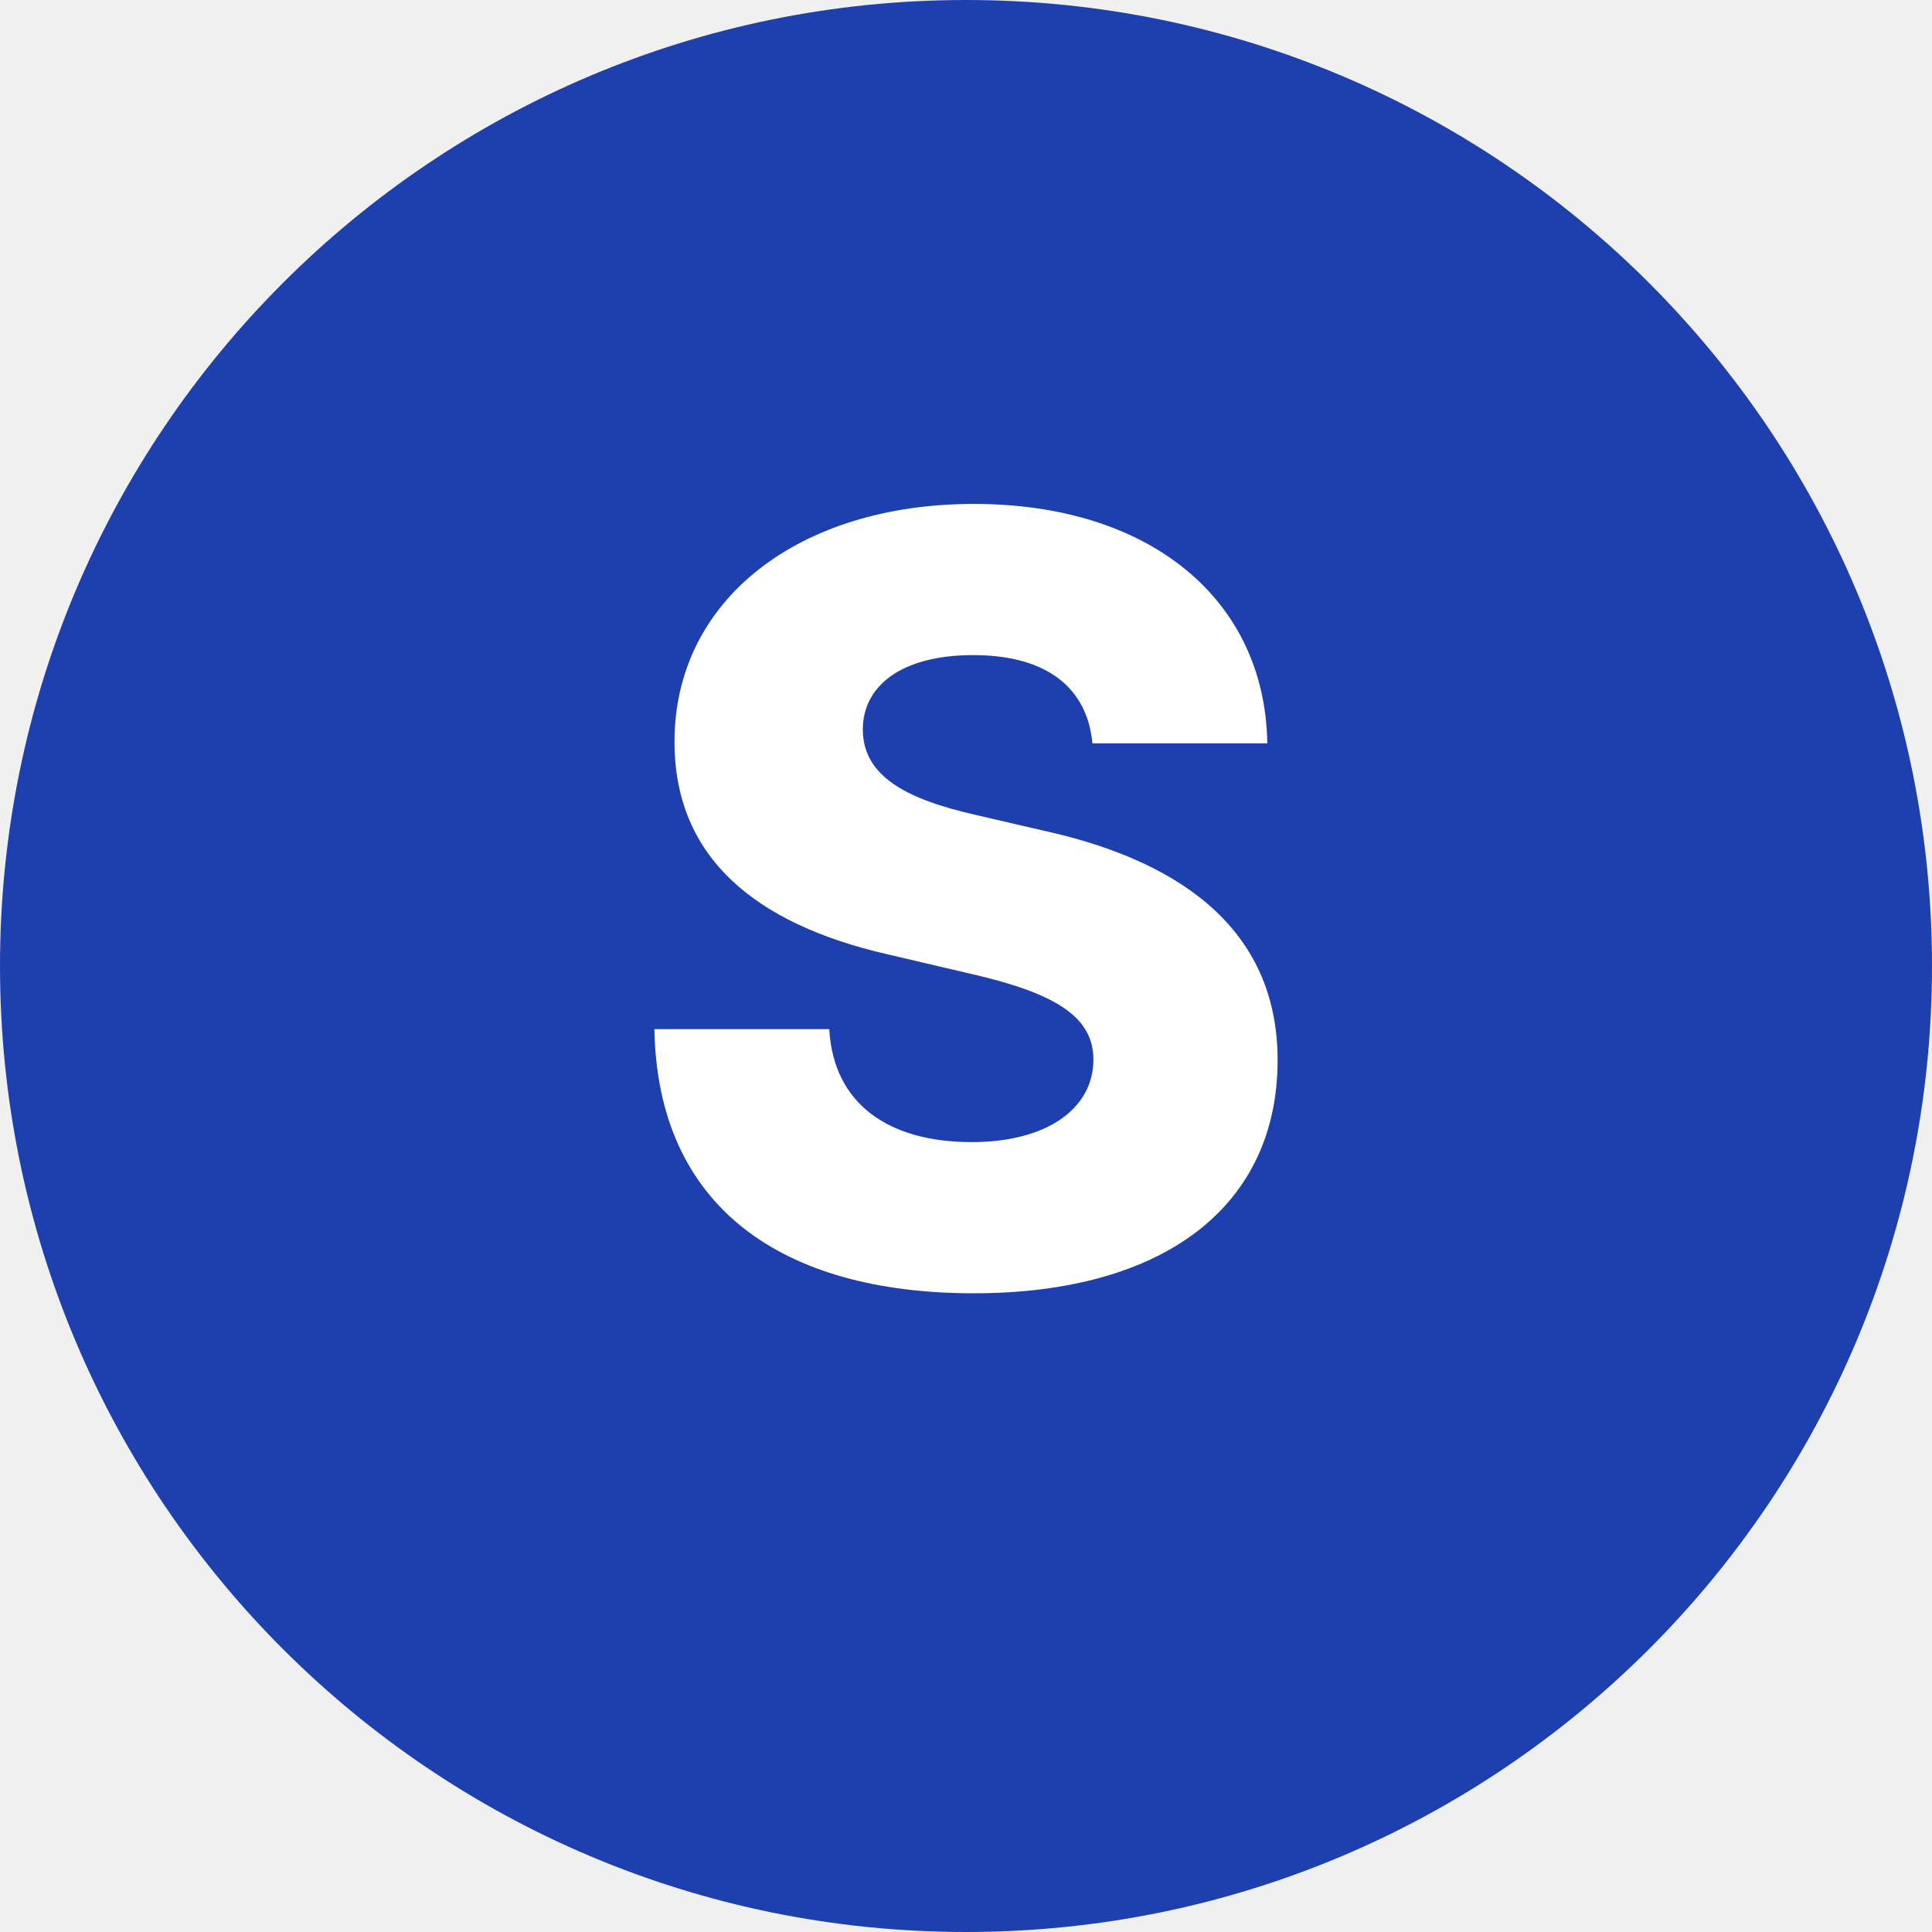
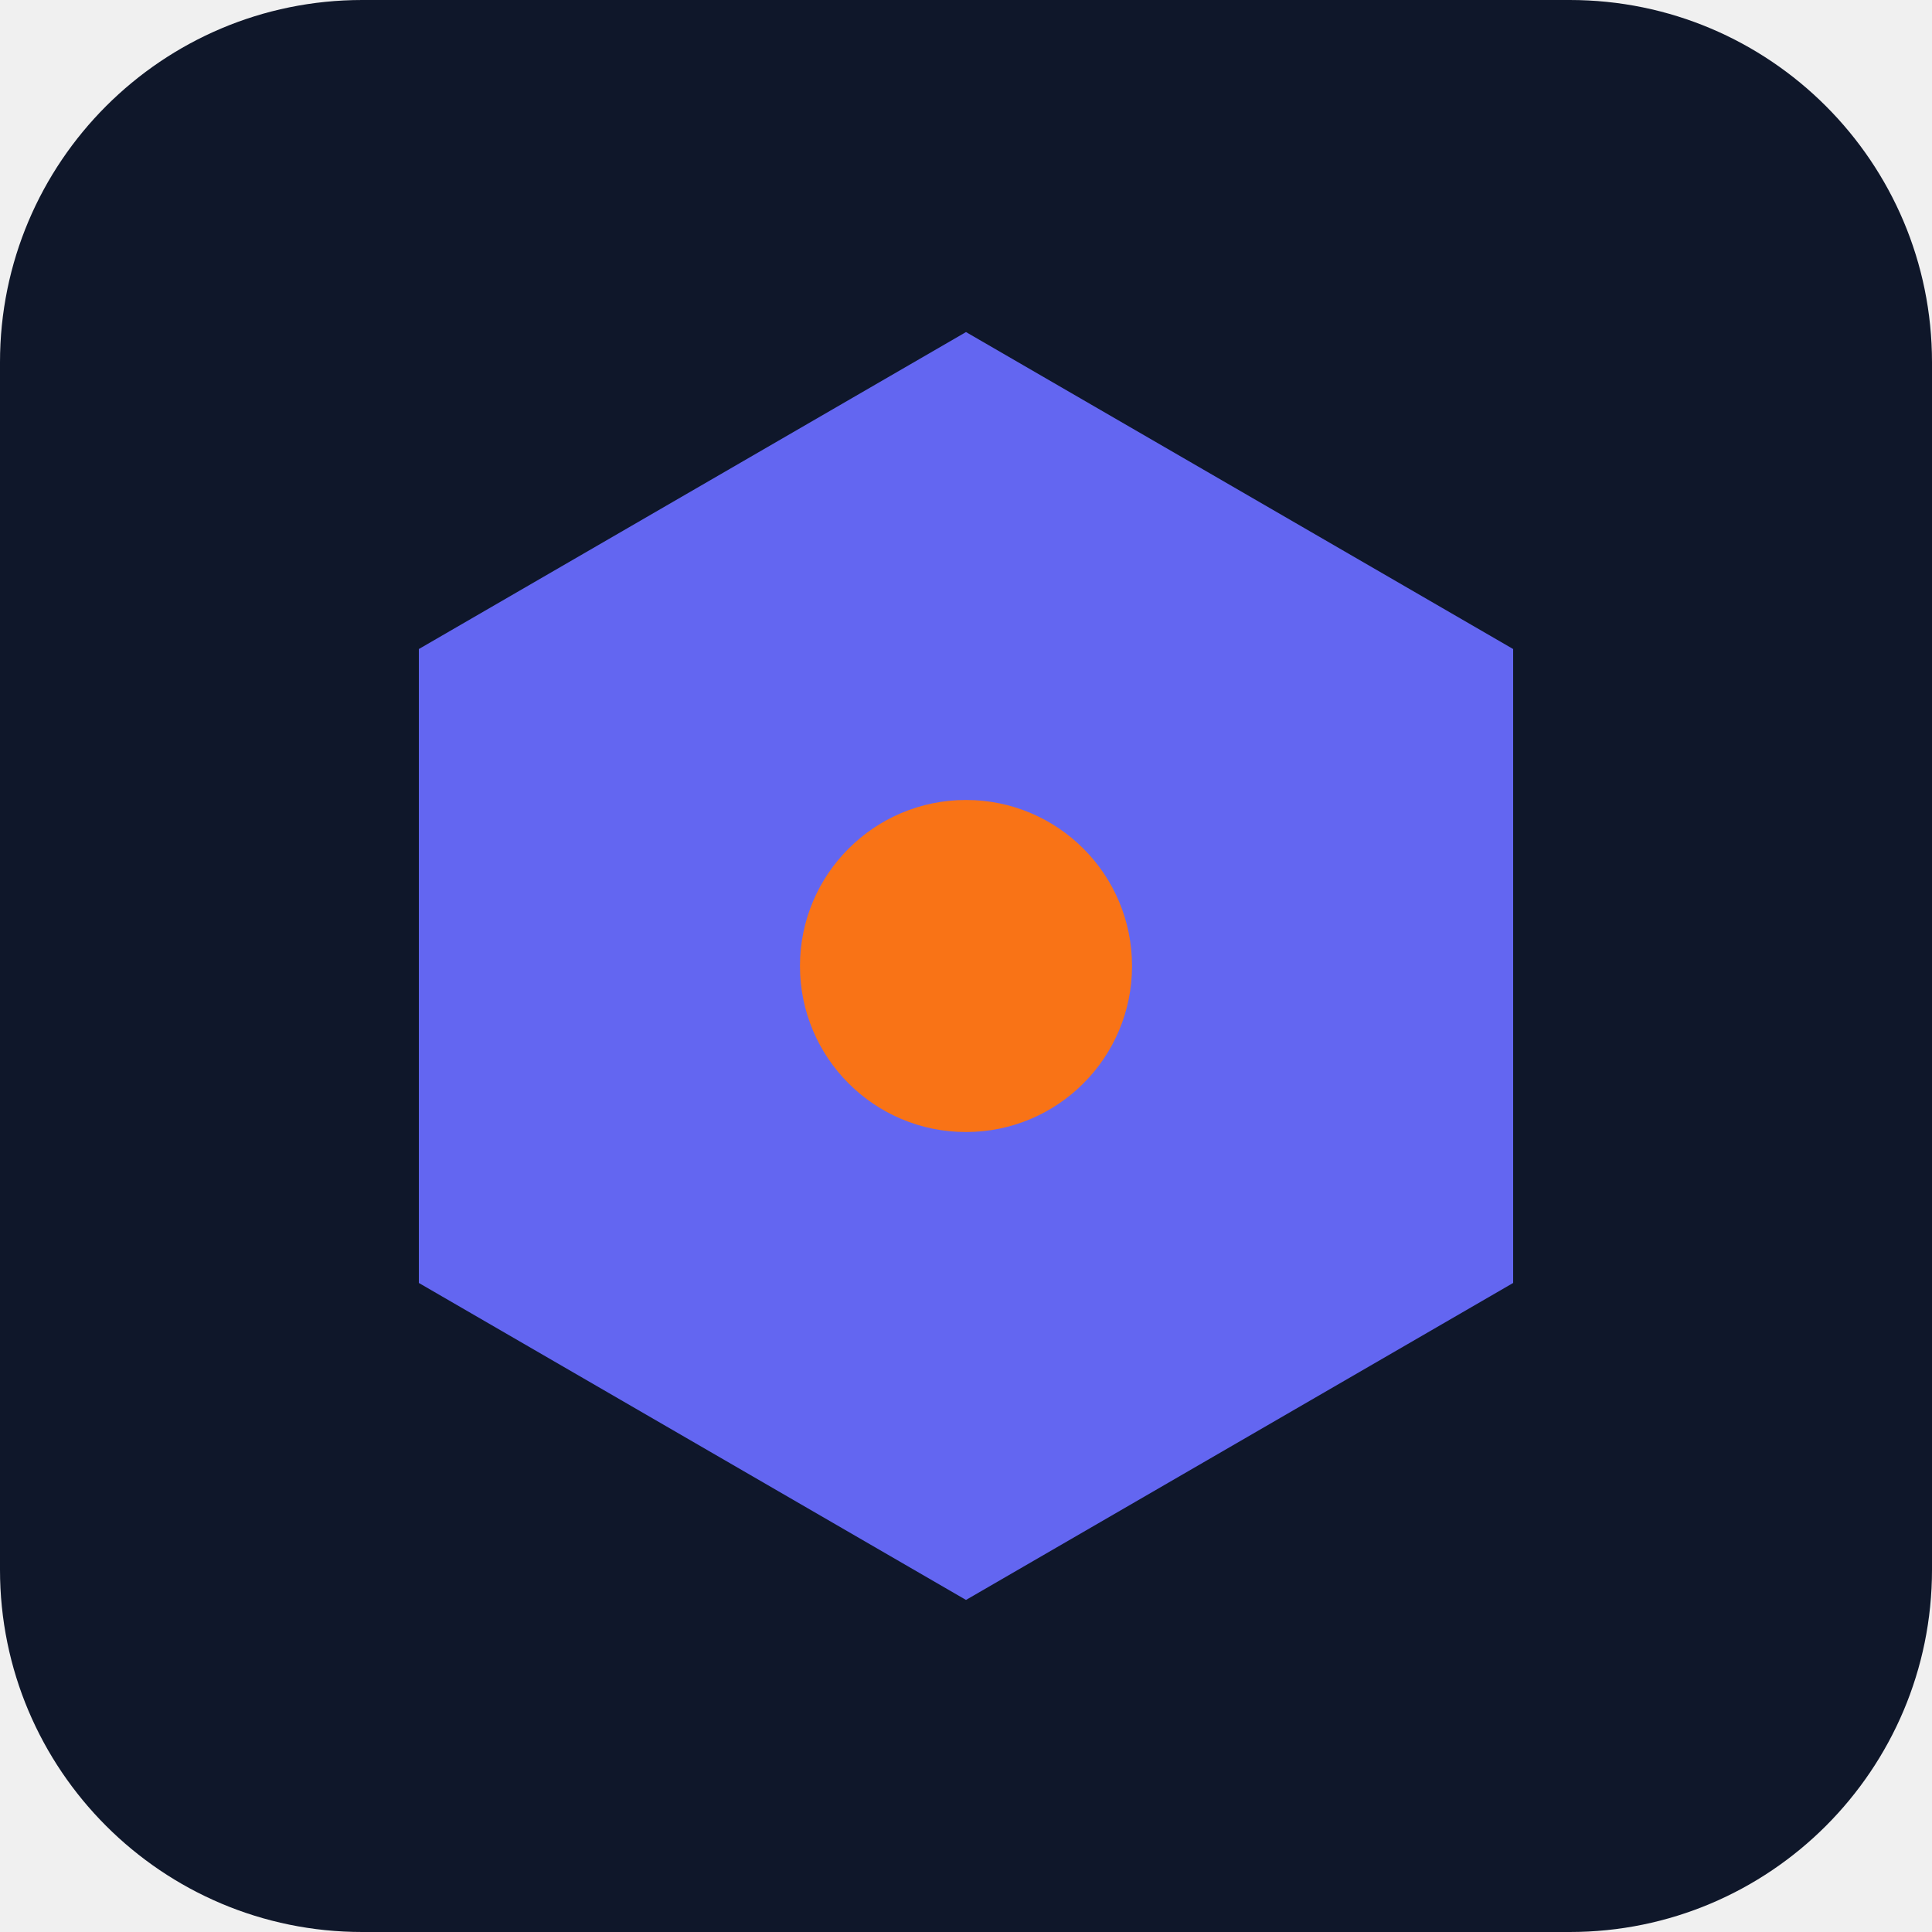
<svg xmlns="http://www.w3.org/2000/svg" viewBox="0 0 512 512" width="512" height="512">
-   <circle cx="256" cy="256" r="256" fill="#1e40af" />
-   <text x="256" y="340" font-family="system-ui, -apple-system, sans-serif" font-size="280" font-weight="800" fill="#ffffff" text-anchor="middle">S</text>
+   <rect width="512" height="512" rx="96" fill="#0F172A" />
+   <polygon points="256,88 401,172 401,340 256,424 111,340 111,172" fill="#6366F1" />
+   <circle cx="256" cy="256" r="44" fill="#F97316" />
</svg>
